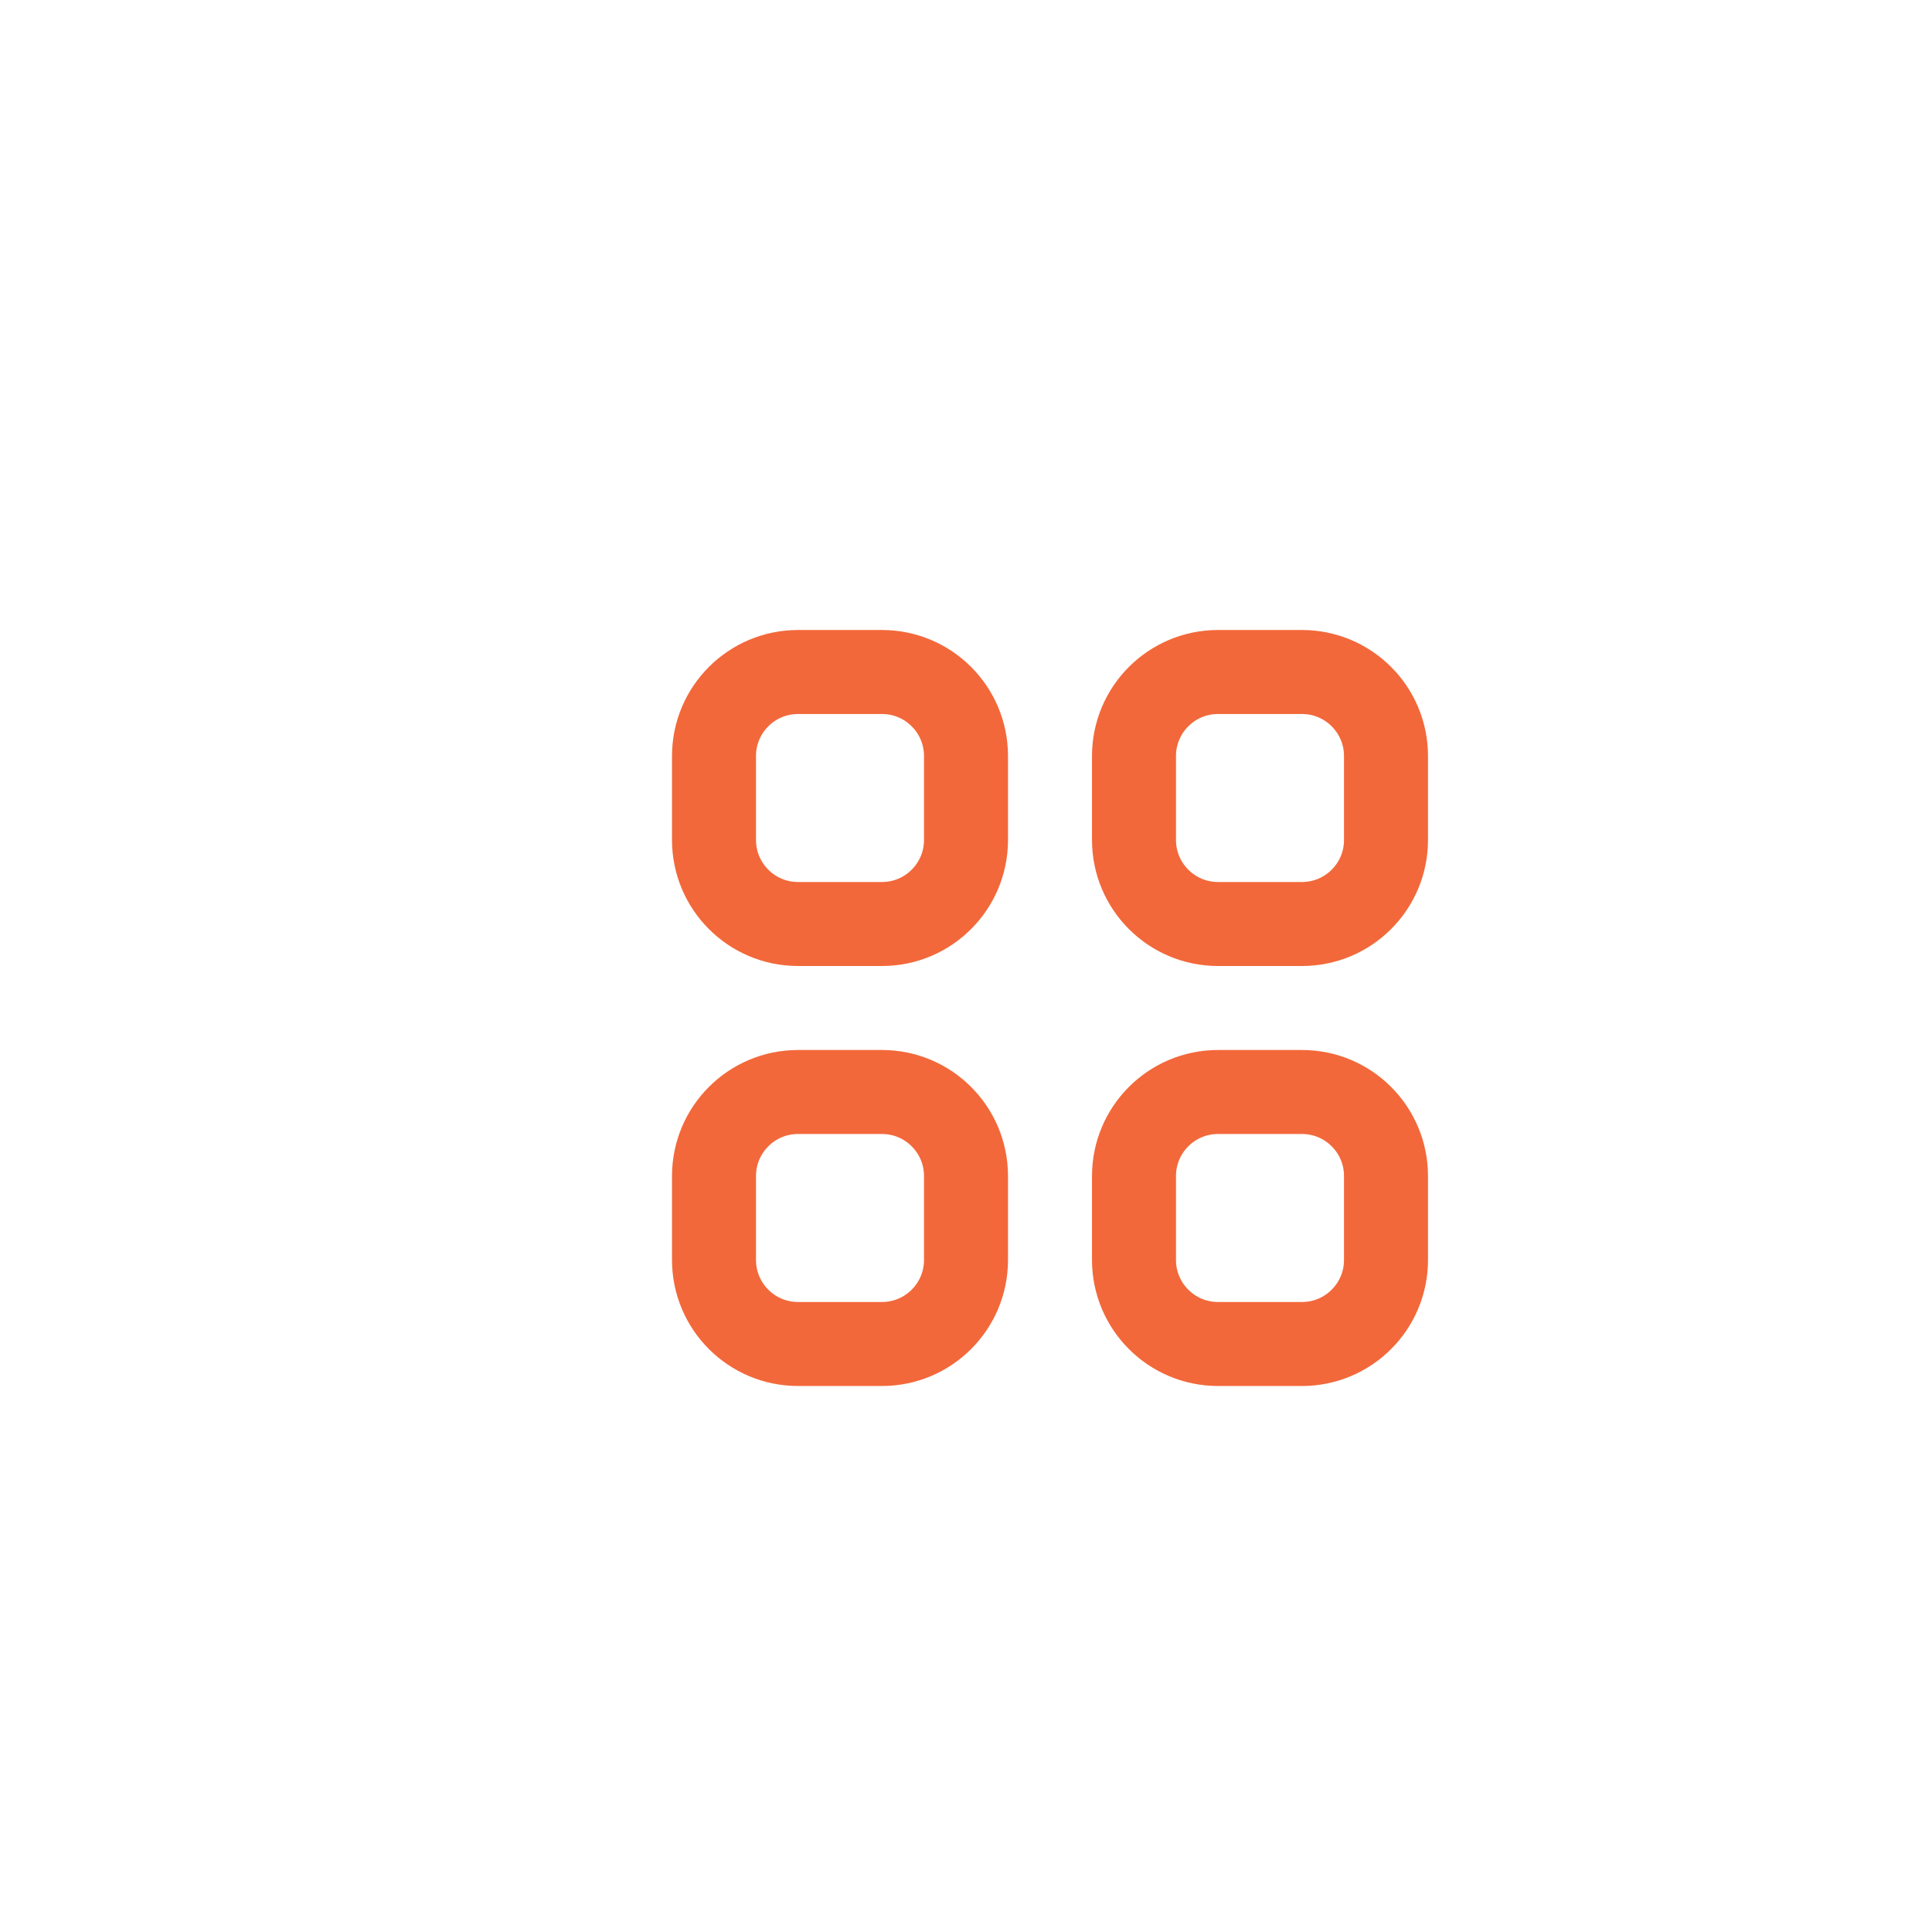
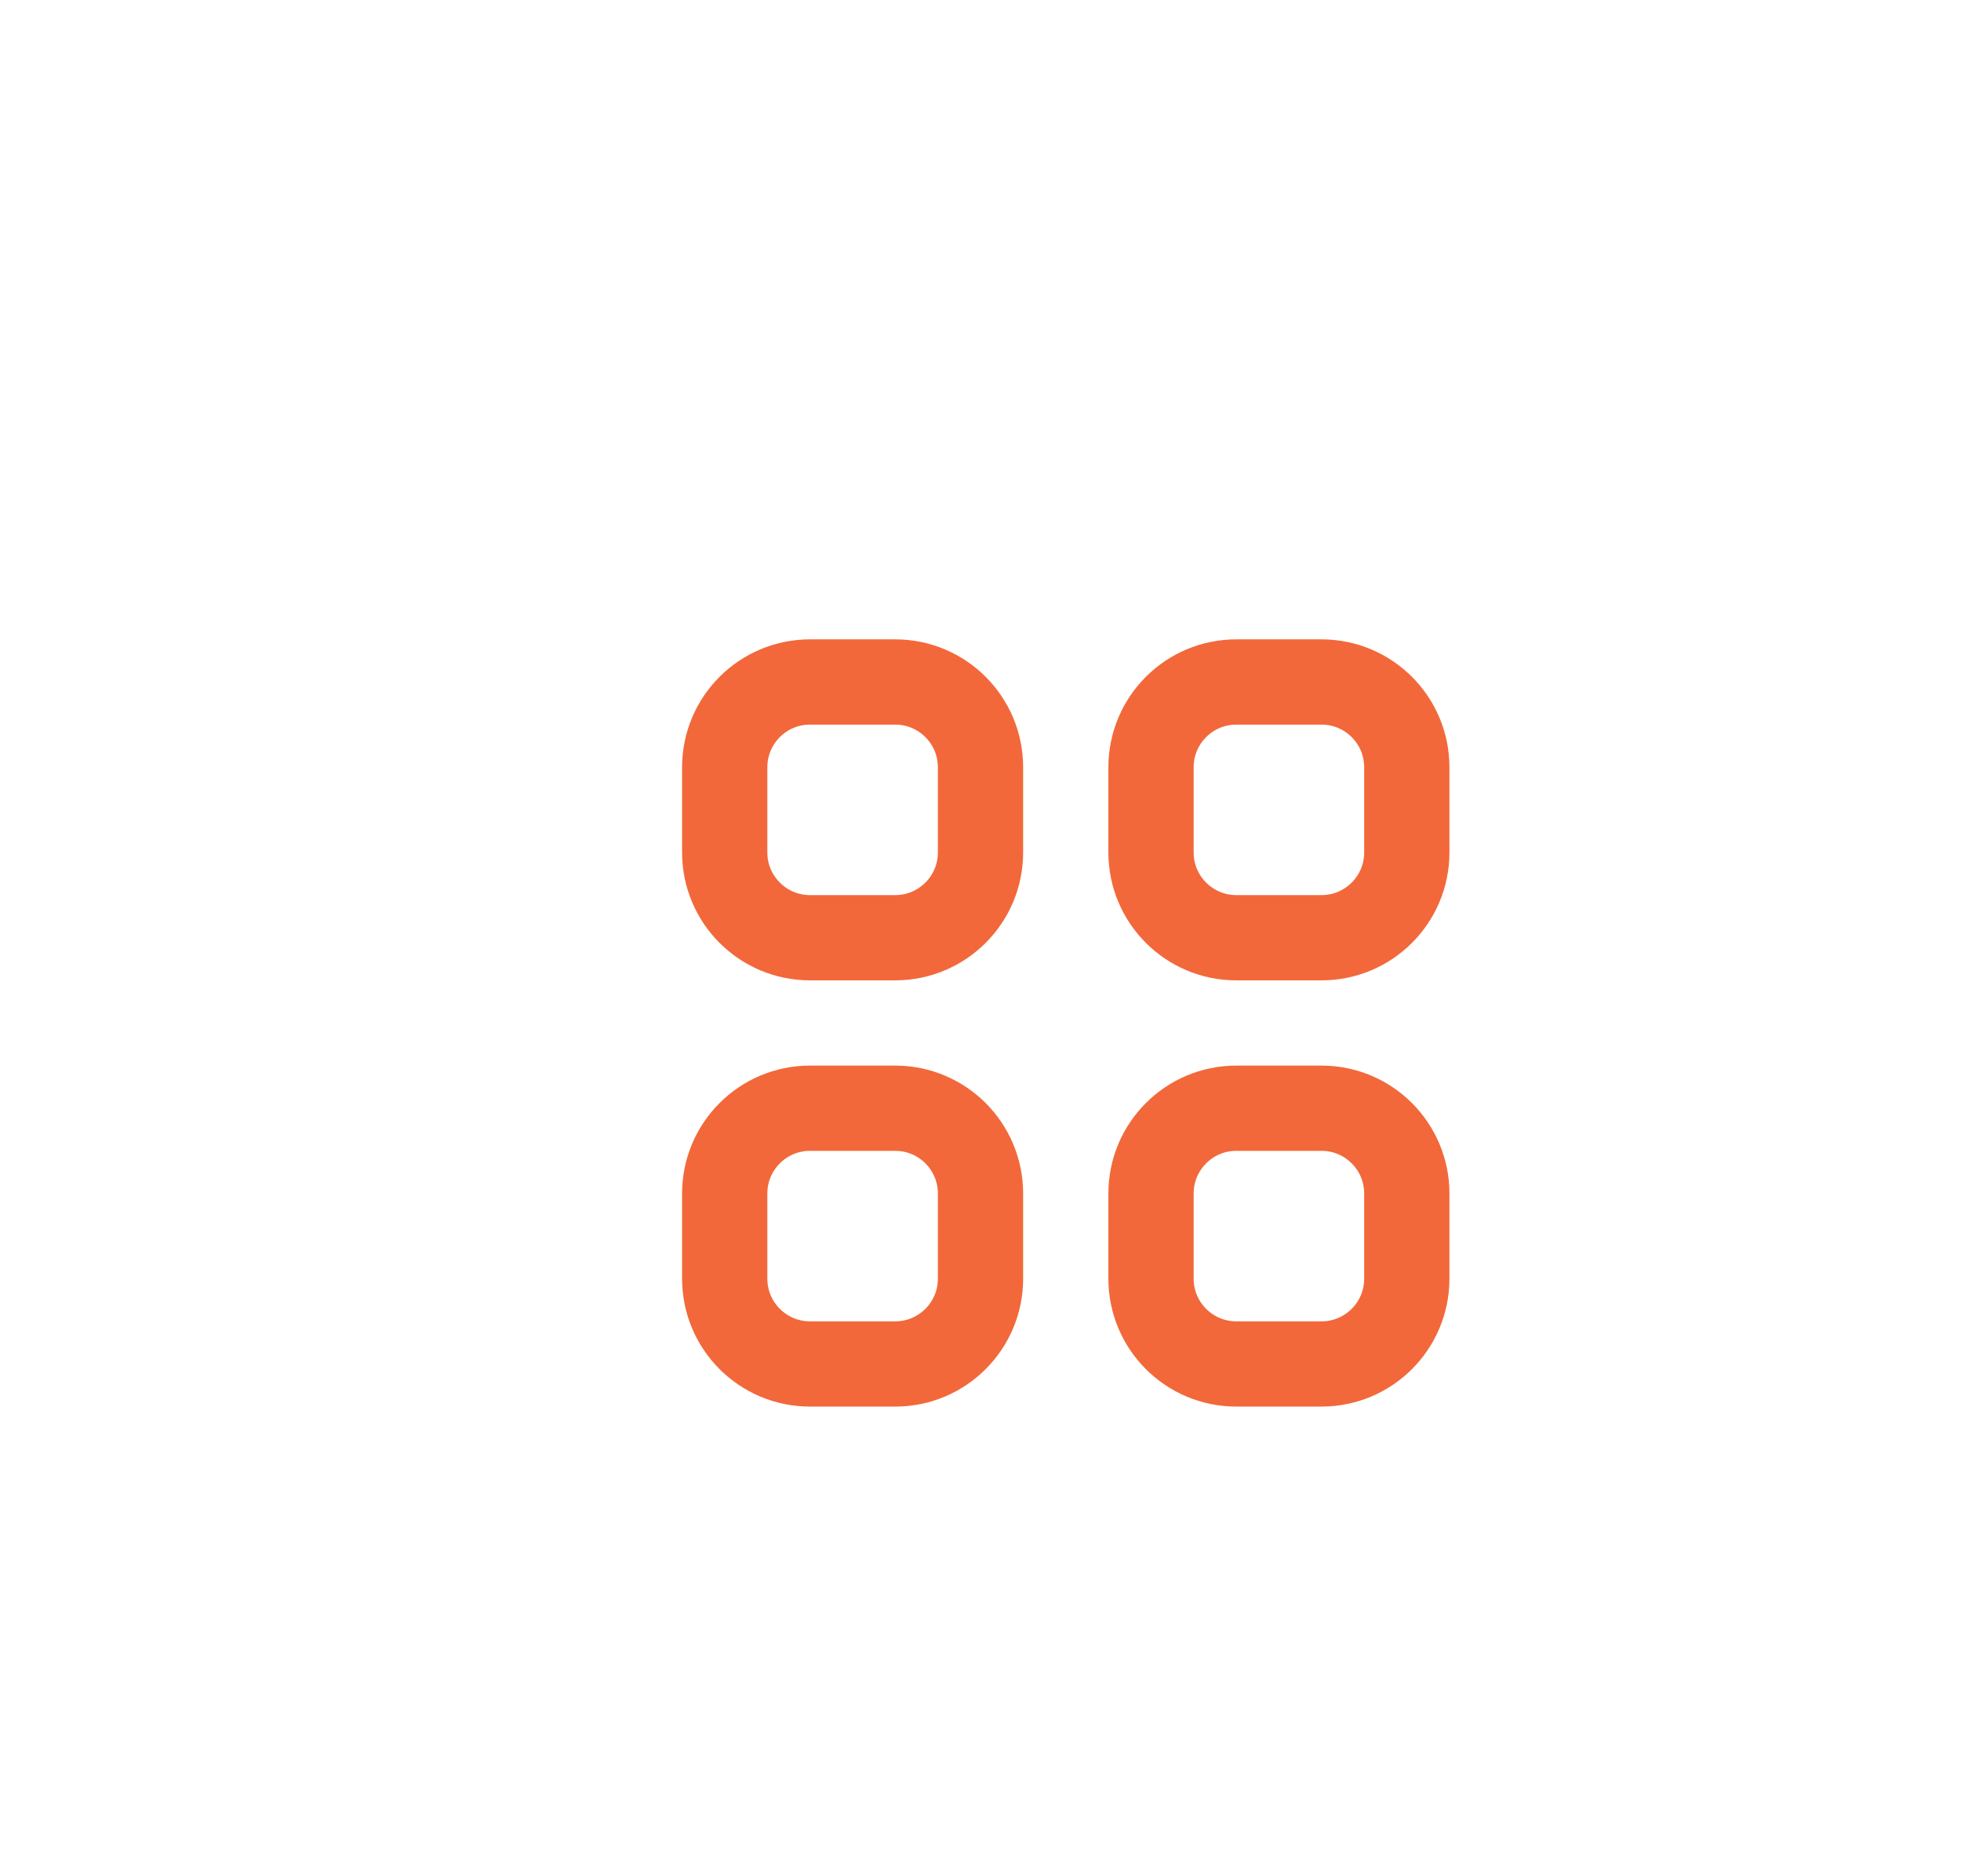
- <svg xmlns="http://www.w3.org/2000/svg" width="23" height="23" viewBox="0 0 23 23" fill="none">
+ <svg xmlns="http://www.w3.org/2000/svg" width="23" height="22" viewBox="0 0 23 22" fill="none">
  <path d="M8.5 9C8.5 8.448 8.948 8 9.5 8H10.5C11.052 8 11.5 8.448 11.5 9V10C11.5 10.552 11.052 11 10.5 11H9.5C8.948 11 8.5 10.552 8.5 10V9Z" stroke="#F2683A" stroke-linecap="round" stroke-linejoin="round" />
  <path d="M13.5 9C13.5 8.448 13.948 8 14.5 8H15.5C16.052 8 16.5 8.448 16.5 9V10C16.5 10.552 16.052 11 15.5 11H14.5C13.948 11 13.5 10.552 13.5 10V9Z" stroke="#F2683A" stroke-linecap="round" stroke-linejoin="round" />
  <path d="M8.5 14C8.5 13.448 8.948 13 9.5 13H10.5C11.052 13 11.5 13.448 11.5 14V15C11.5 15.552 11.052 16 10.5 16H9.5C8.948 16 8.5 15.552 8.5 15V14Z" stroke="#F2683A" stroke-linecap="round" stroke-linejoin="round" />
  <path d="M13.5 14C13.5 13.448 13.948 13 14.5 13H15.5C16.052 13 16.5 13.448 16.5 14V15C16.5 15.552 16.052 16 15.5 16H14.5C13.948 16 13.5 15.552 13.5 15V14Z" stroke="#F2683A" stroke-linecap="round" stroke-linejoin="round" />
</svg>
